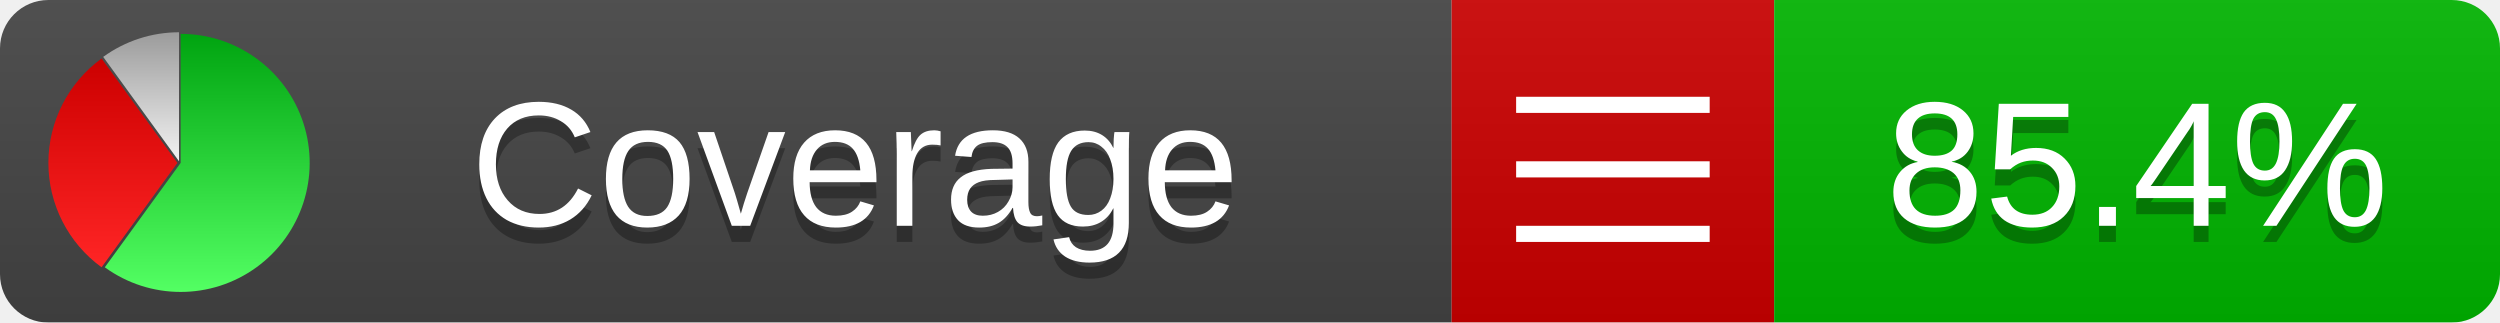
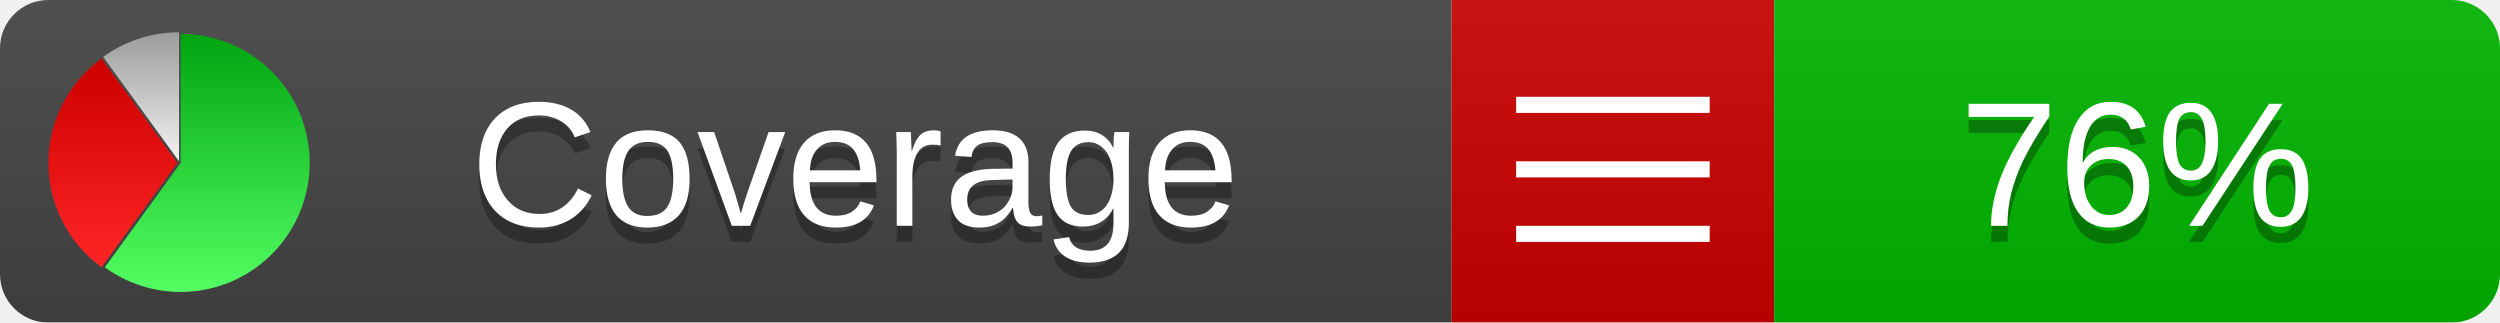
<svg xmlns="http://www.w3.org/2000/svg" xmlns:xlink="http://www.w3.org/1999/xlink" width="155" height="20">
  <style type="text/css">
          
            @keyframes fadeout {
              0 % { visibility: visible; opacity: 1; }
              40% { visibility: visible; opacity: 1; }
              50% { visibility: hidden; opacity: 0; }
              90% { visibility: hidden; opacity: 0; }
              100% { visibility: visible; opacity: 1; }
            }
            @keyframes fadein {
              0% { visibility: hidden; opacity: 0; }
              40% { visibility: hidden; opacity: 0; }
              50% { visibility: visible; opacity: 1; }
              90% { visibility: visible; opacity: 1; }
              100% { visibility: hidden; opacity: 0; }
            }
            .linecoverage {
                animation-duration: 10s;
                animation-name: fadeout;
                animation-iteration-count: infinite;
            }
            .branchcoverage {
                animation-duration: 10s;
                animation-name: fadein;
                animation-iteration-count: infinite;
            }
          
    </style>
  <defs>
    <linearGradient id="gradient" x2="0" y2="100%">
      <stop offset="0" stop-color="#bbb" stop-opacity=".1" />
      <stop offset="1" stop-opacity=".1" />
    </linearGradient>
    <linearGradient id="green" x2="0" y2="100%">
      <stop offset="0" stop-color="#00A410" />
      <stop offset="1" stop-color="#53FF63" />
    </linearGradient>
    <linearGradient id="red" x2="0" y2="100%">
      <stop offset="0" stop-color="#C00" />
      <stop offset="1" stop-color="#FF2525" />
    </linearGradient>
    <linearGradient id="gray" x2="0" y2="100%">
      <stop offset="0" stop-color="#9B9B9B" />
      <stop offset="1" stop-color="#F3F3F3" />
    </linearGradient>
    <mask id="mask">
      <rect width="155" height="20" rx="3" fill="#fff" />
    </mask>
    <g id="icon">
      <path style="fill:url(#green);" d="M205,202.5 l0,-200 a200,200 0 1,1 -117.558,361.803 z" />
      <path style="fill:url(#red);" d="M200,202.5 l-117.558,161.803 a200,200 0 0,1 0,-323.607 z" />
      <path style="fill:url(#gray);" d="M202.5,200 l-117.558,-161.803 a200,200 0 0,1 117.558,-38.196 z" />
    </g>
  </defs>
  <g mask="url(#mask)">
    <rect x="0" y="0" width="90" height="20" fill="#444" />
    <rect x="90" y="0" width="20" height="20" fill="#c00" />
    <rect x="110" y="0" width="45" height="20" fill="#00B600" />
    <rect x="0" y="0" width="155" height="20" fill="url(#gradient)" />
  </g>
  <g>
    <path class="" stroke="#fff" d="M94 6.5 h12 M94 10.5 h12 M94 14.5 h12" />
  </g>
  <g fill="#fff" text-anchor="middle" font-family="Verdana,Arial,Geneva,sans-serif" font-size="11">
    <a xlink:href="https://github.com/danielpalme/ReportGenerator" target="_top">
      <use xlink:href="#icon" transform="translate(3,2) scale(.04)" />
    </a>
    <text x="53" y="15" fill="#010101" fill-opacity=".3">Coverage</text>
    <text x="53" y="14" fill="#fff">Coverage</text>
-     <text class="" x="132.5" y="15" fill="#010101" fill-opacity=".3">85.4%</text>
-     <text class="" x="132.5" y="14">85.4%</text>
+     <text class="" x="132.5" y="15" fill="#010101" fill-opacity=".3">76%</text>
+     <text class="" x="132.5" y="14">76%</text>
  </g>
  <g>
    <rect class="" x="90" y="0" width="65" height="20" fill-opacity="0" />
  </g>
</svg>
